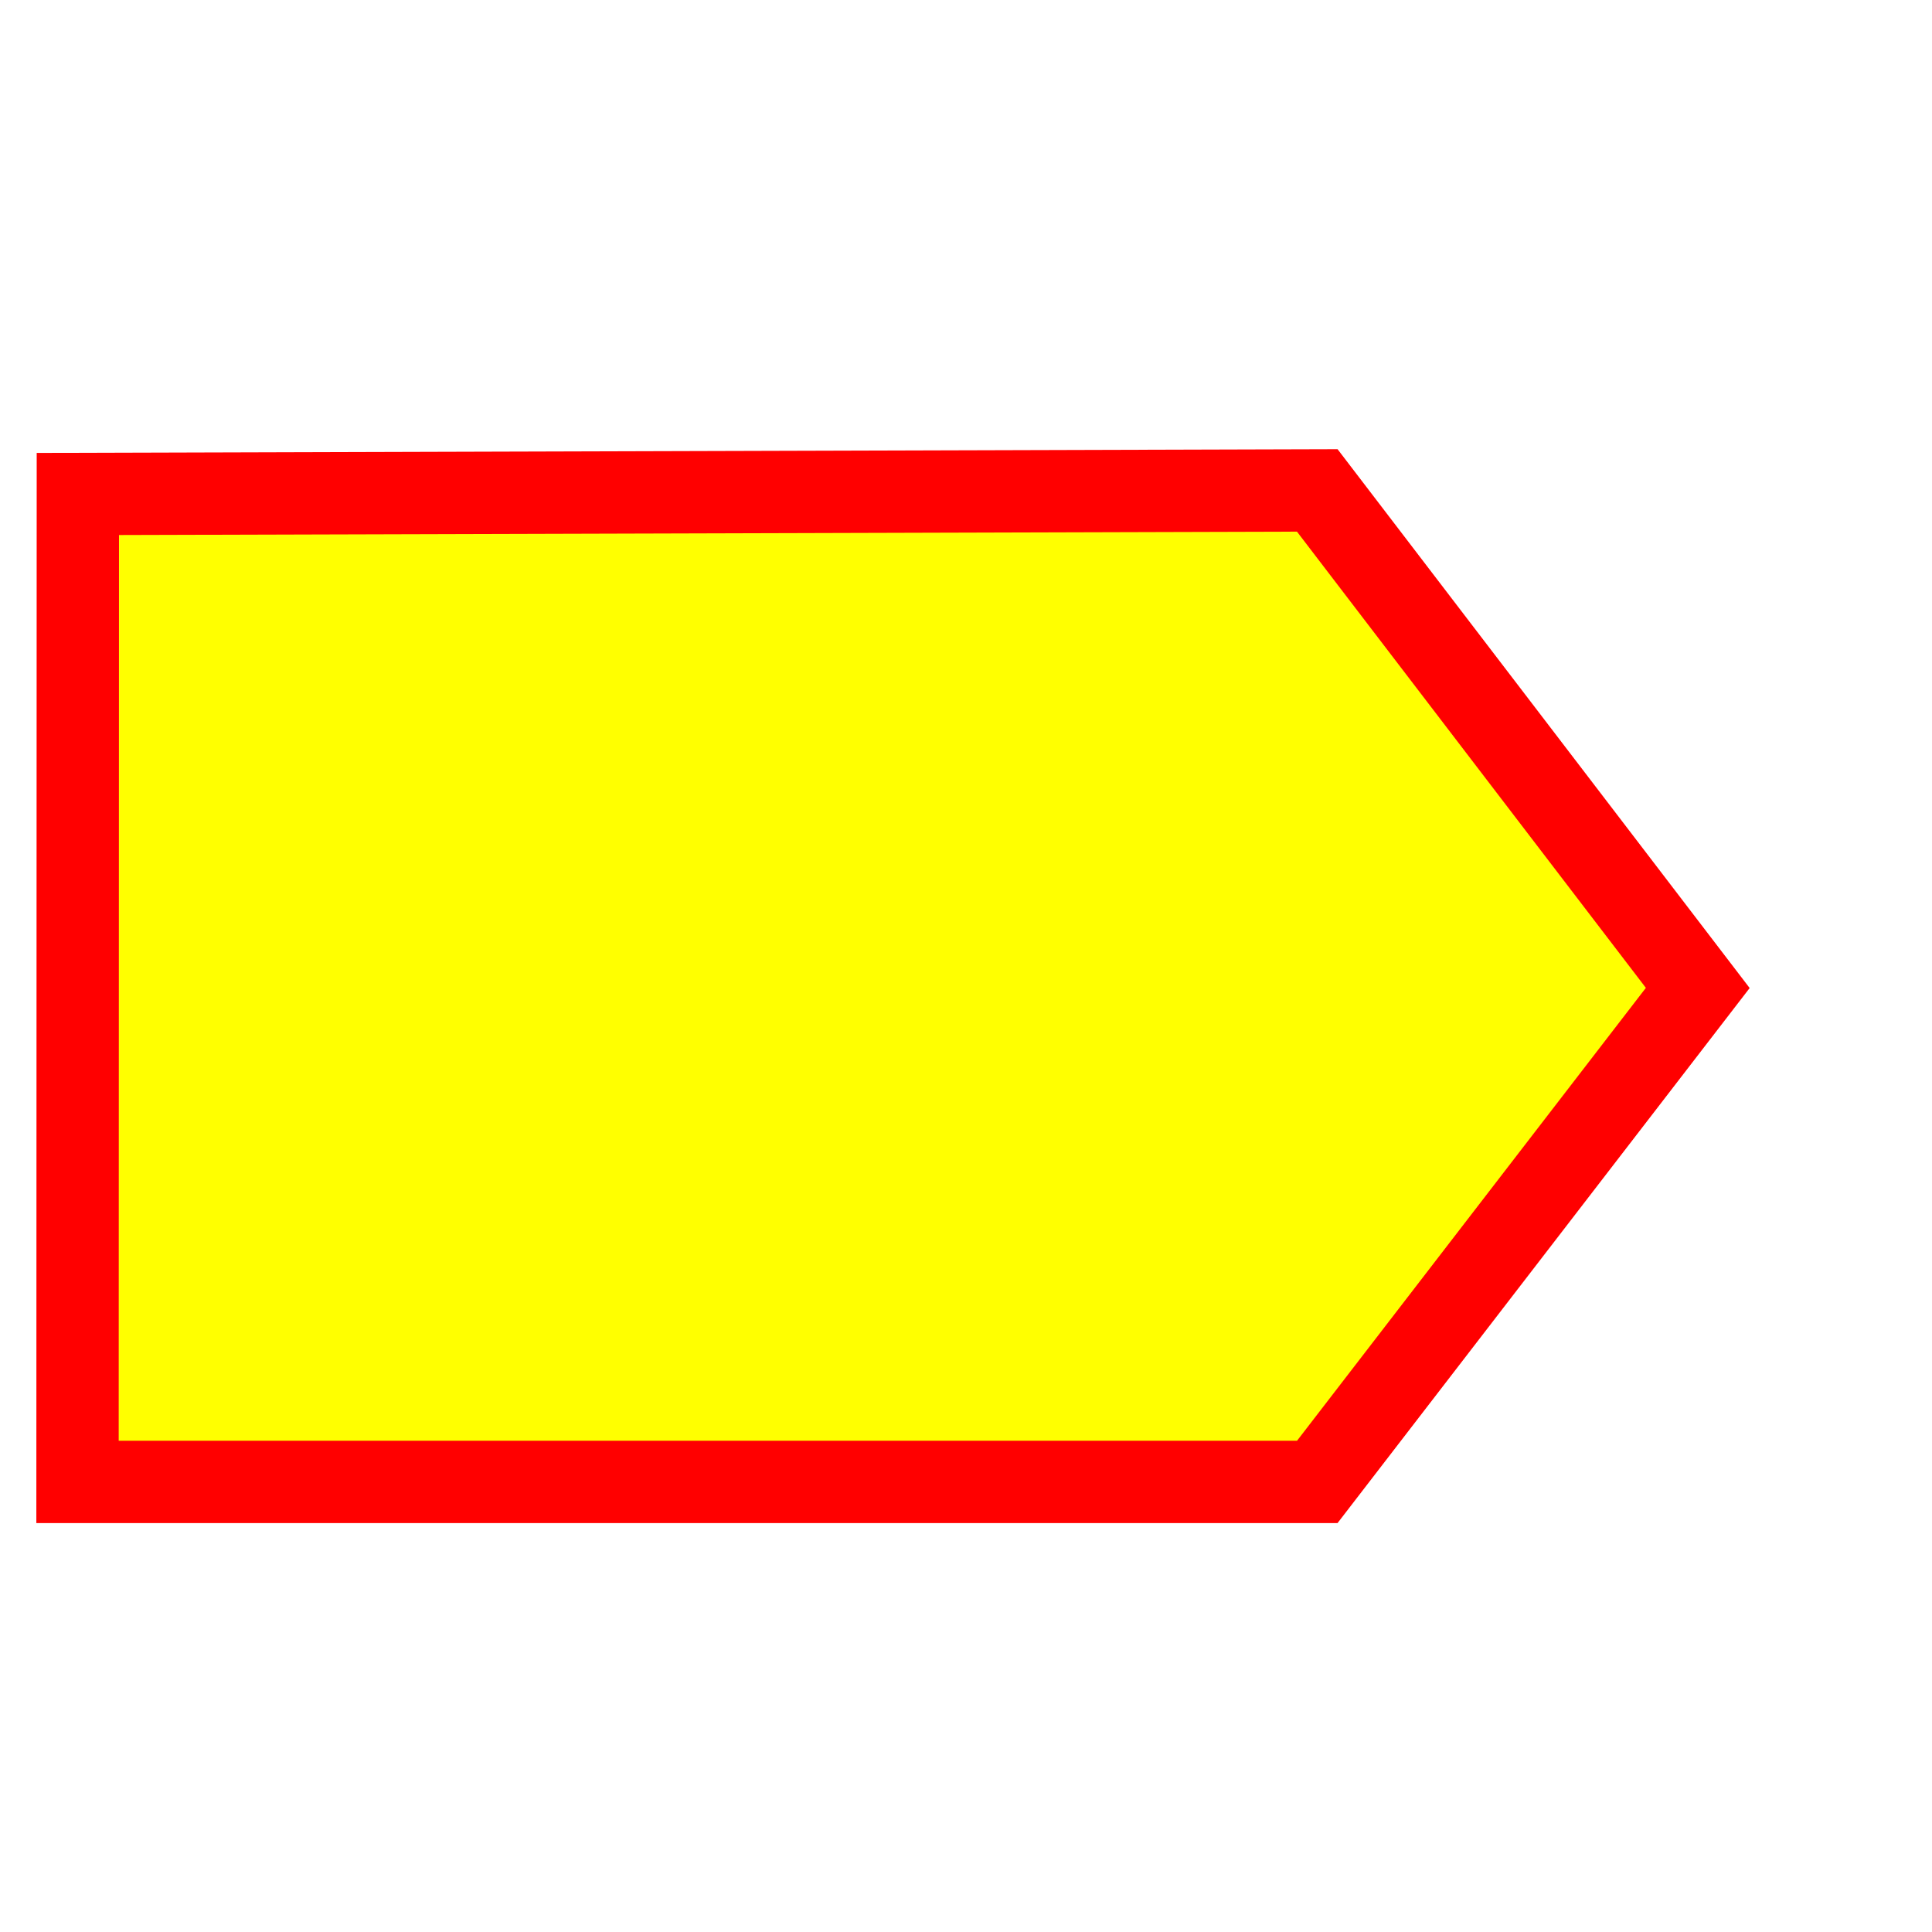
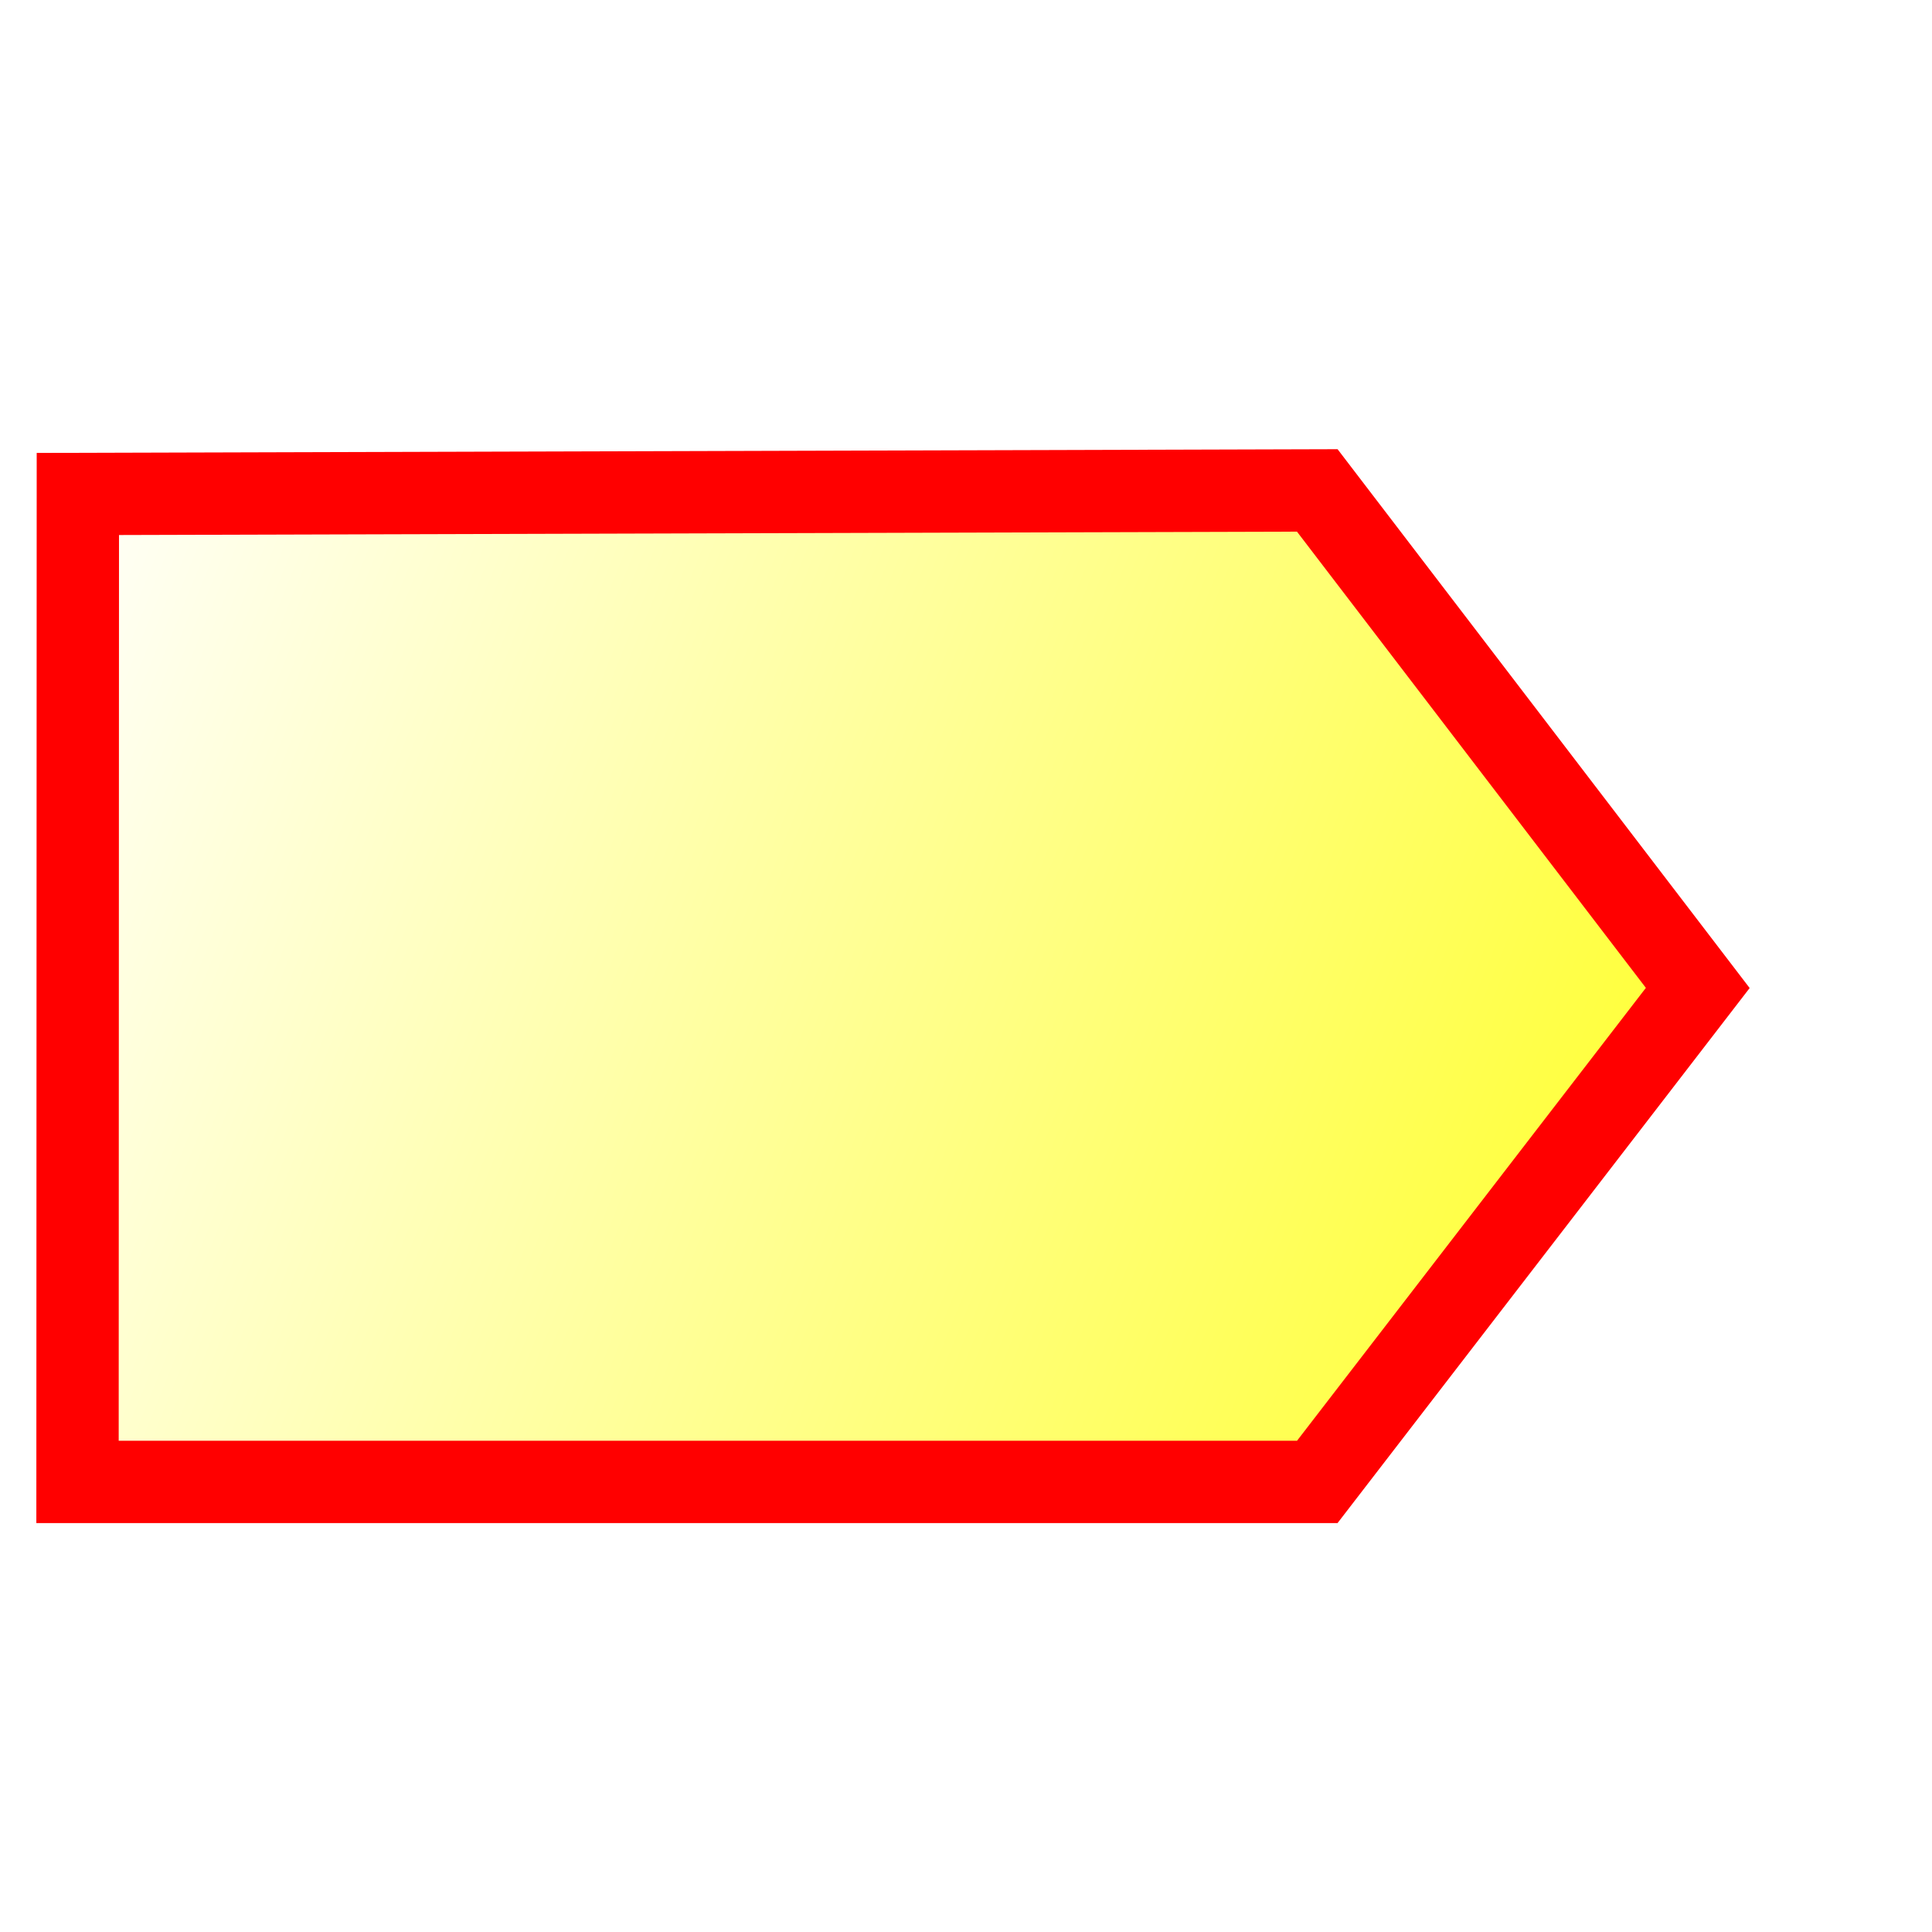
<svg xmlns="http://www.w3.org/2000/svg" xmlns:xlink="http://www.w3.org/1999/xlink" id="svg1" width="22pt" height="22pt" version="1.1">
  <defs id="defs3">
    <linearGradient id="linearGradient830">
      <stop style="stop-color:#ebffff;stop-opacity:0;" offset="0" id="stop831" />
      <stop style="stop-color:#fff;stop-opacity:1;" offset="1" id="stop832" />
    </linearGradient>
    <linearGradient id="linearGradient826">
-       <stop style="stop-color:#000;stop-opacity:1;" offset="0" id="stop827" />
+       <stop style="stop-color:#ffff00;stop-opacity:1;" offset="0" id="stop827" />
      <stop style="stop-color:#fff;stop-opacity:1;" offset="1" id="stop828" />
    </linearGradient>
    <linearGradient xlink:href="#linearGradient830" id="linearGradient829" x1="1.55" y1="0.523" x2="0.204" y2="-0.122" spreadMethod="reflect" />
    <linearGradient xlink:href="#linearGradient830" id="linearGradient834" x1="-0.312" y1="0.195" x2="0.775" y2="0.945" />
    <linearGradient xlink:href="#linearGradient830" id="linearGradient836" />
+     <linearGradient xlink:href="#linearGradient826" id="linearGradient2993" x1="33.698" y1="16.343" x2="1.963" y2="3.527" gradientUnits="userSpaceOnUse" />
  </defs>
-   <path style="font-size:12px;fill:#ffff00;fill-opacity:1;stroke:#ff0000;stroke-width:1.25;stroke-linejoin:miter;stroke-miterlimit:4;stroke-dasharray:none;stroke-dashoffset:0" d="M 20,7.446 25.777,15 20,22.5 l -18.823,0 0.005,-15 z" id="path18" />
+   <path style="font-size:12px;fill:url(#linearGradient2993);fill-opacity:1;stroke:#ff0000;stroke-width:1.25;stroke-linejoin:miter;stroke-miterlimit:4;stroke-dasharray:none;stroke-dashoffset:0" d="M 20,7.446 25.777,15 20,22.5 l -18.823,0 0.005,-15 z" id="path18" />
  <use id="use3817" xlink:href="#(null)" x="0" y="0" width="27.5" height="27.5" transform="translate(-3.001233,4.705578)" />
</svg>
